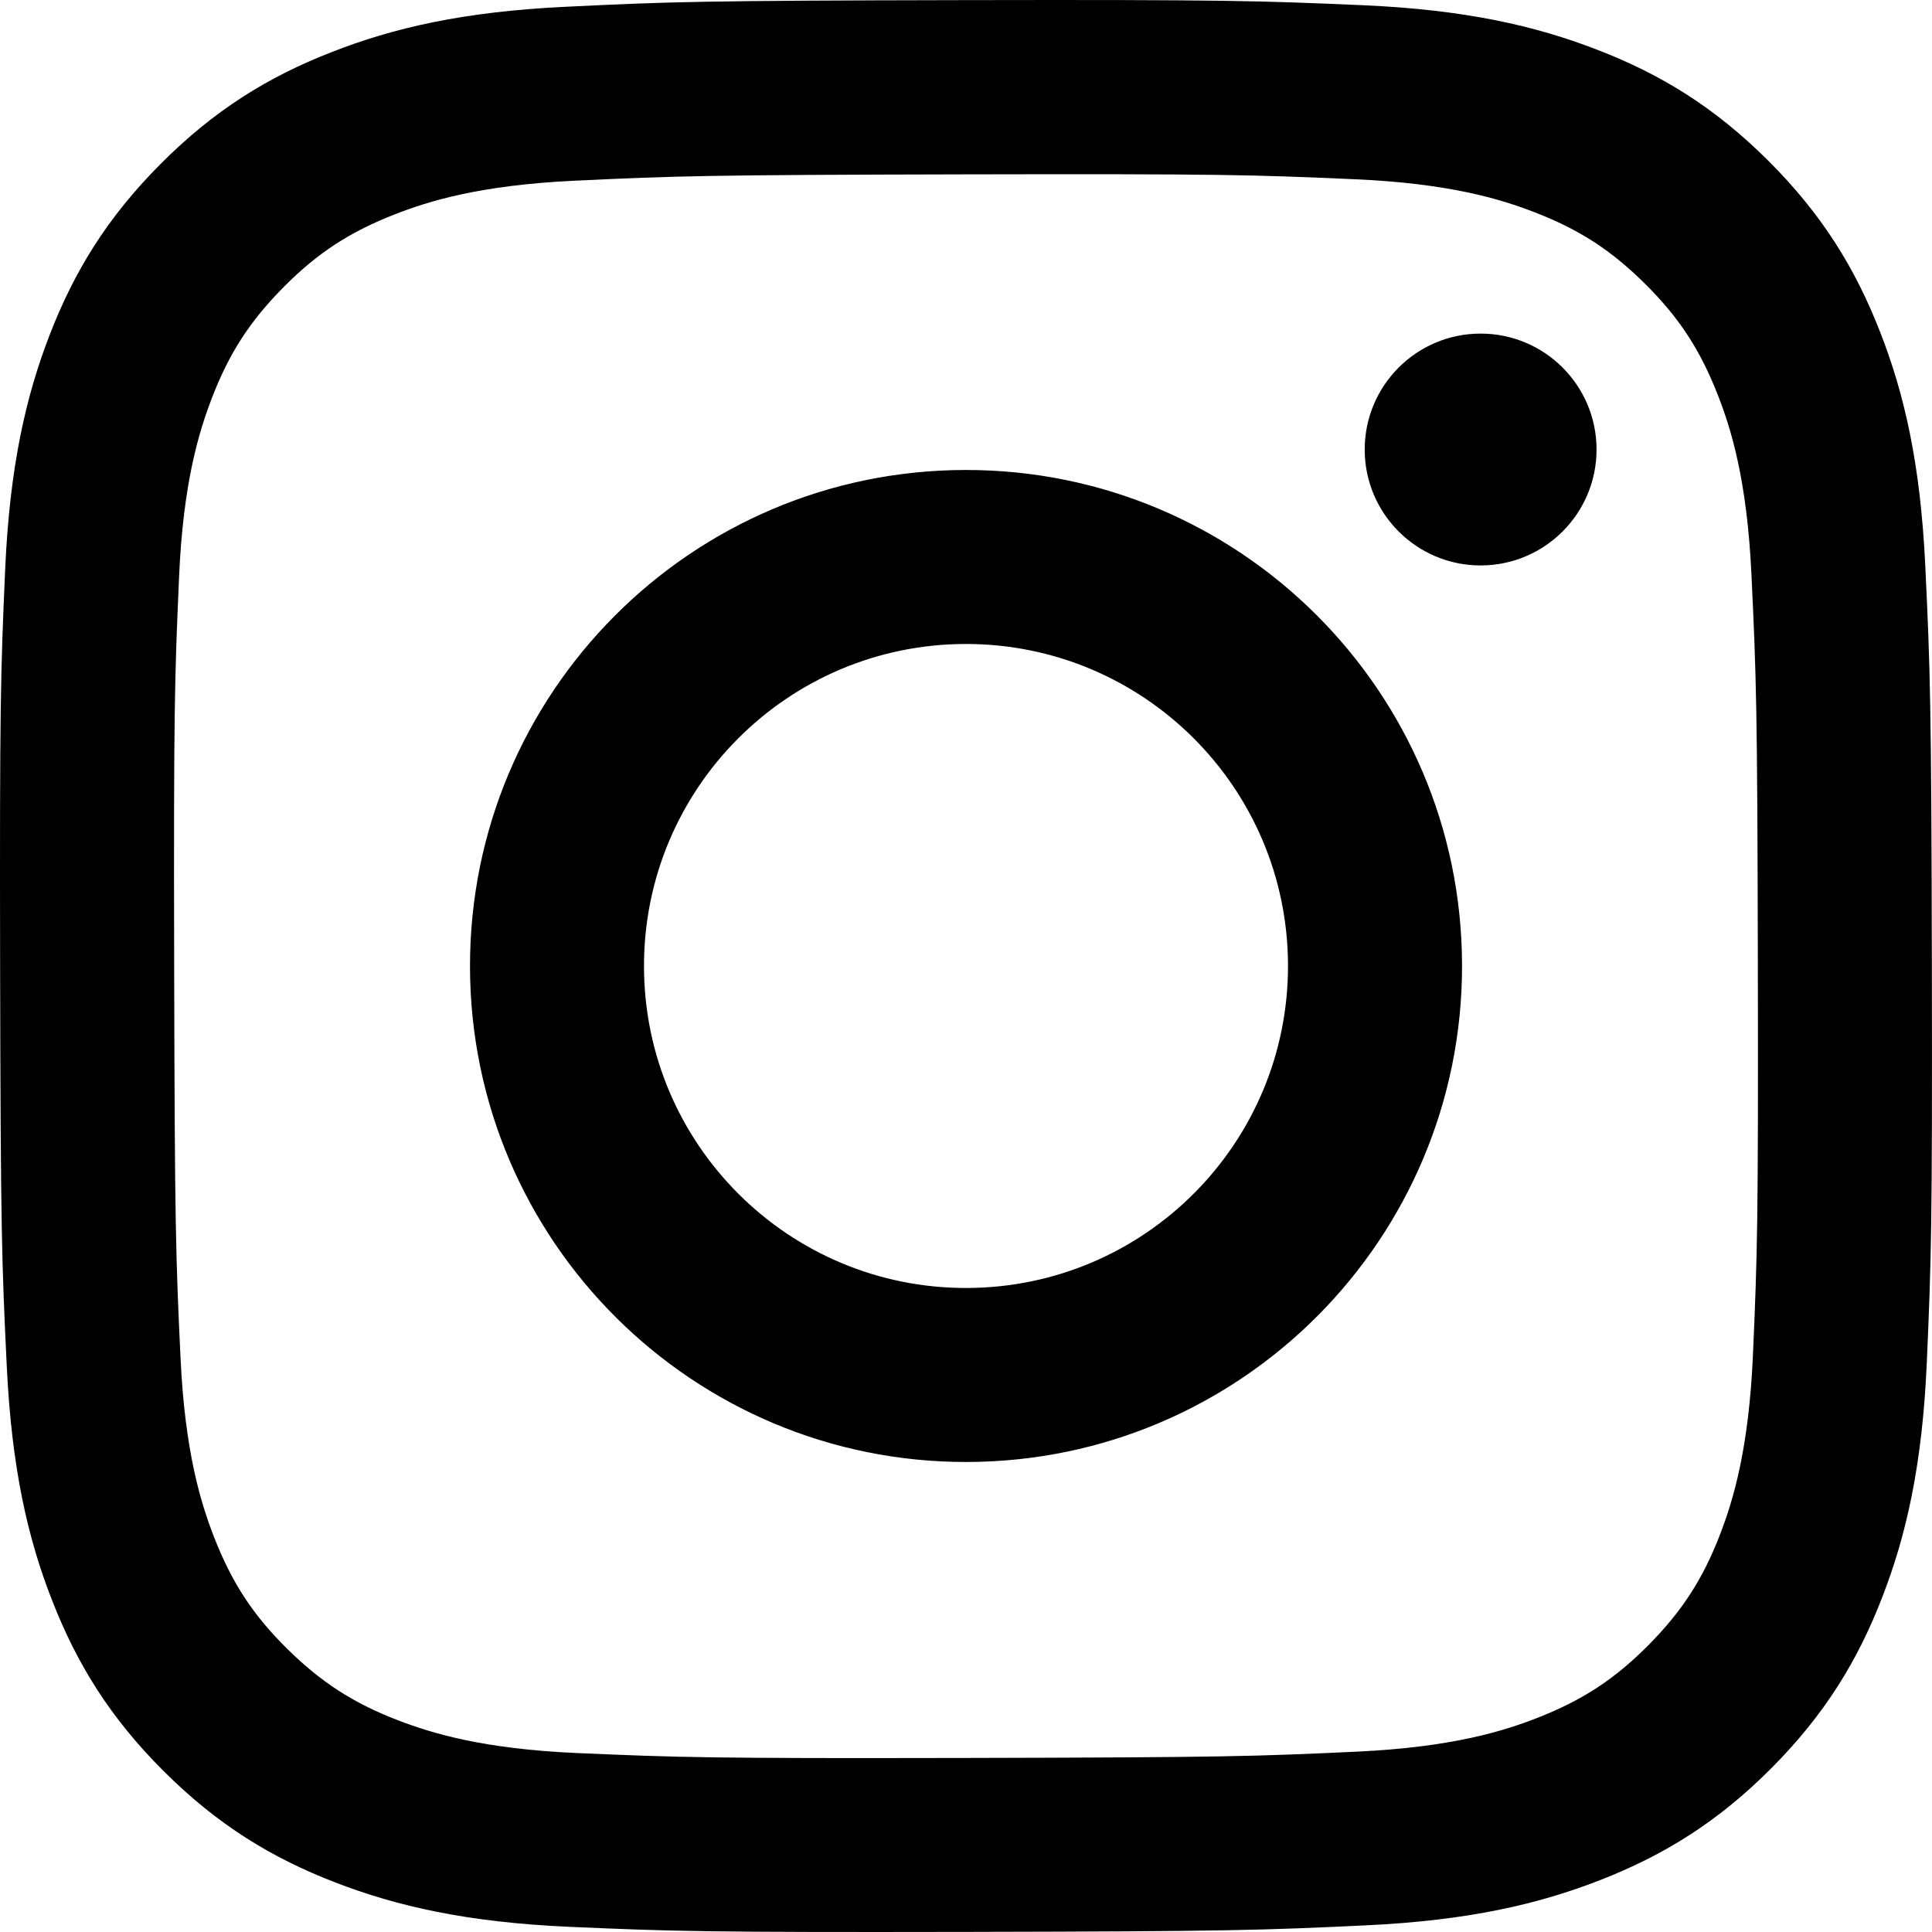
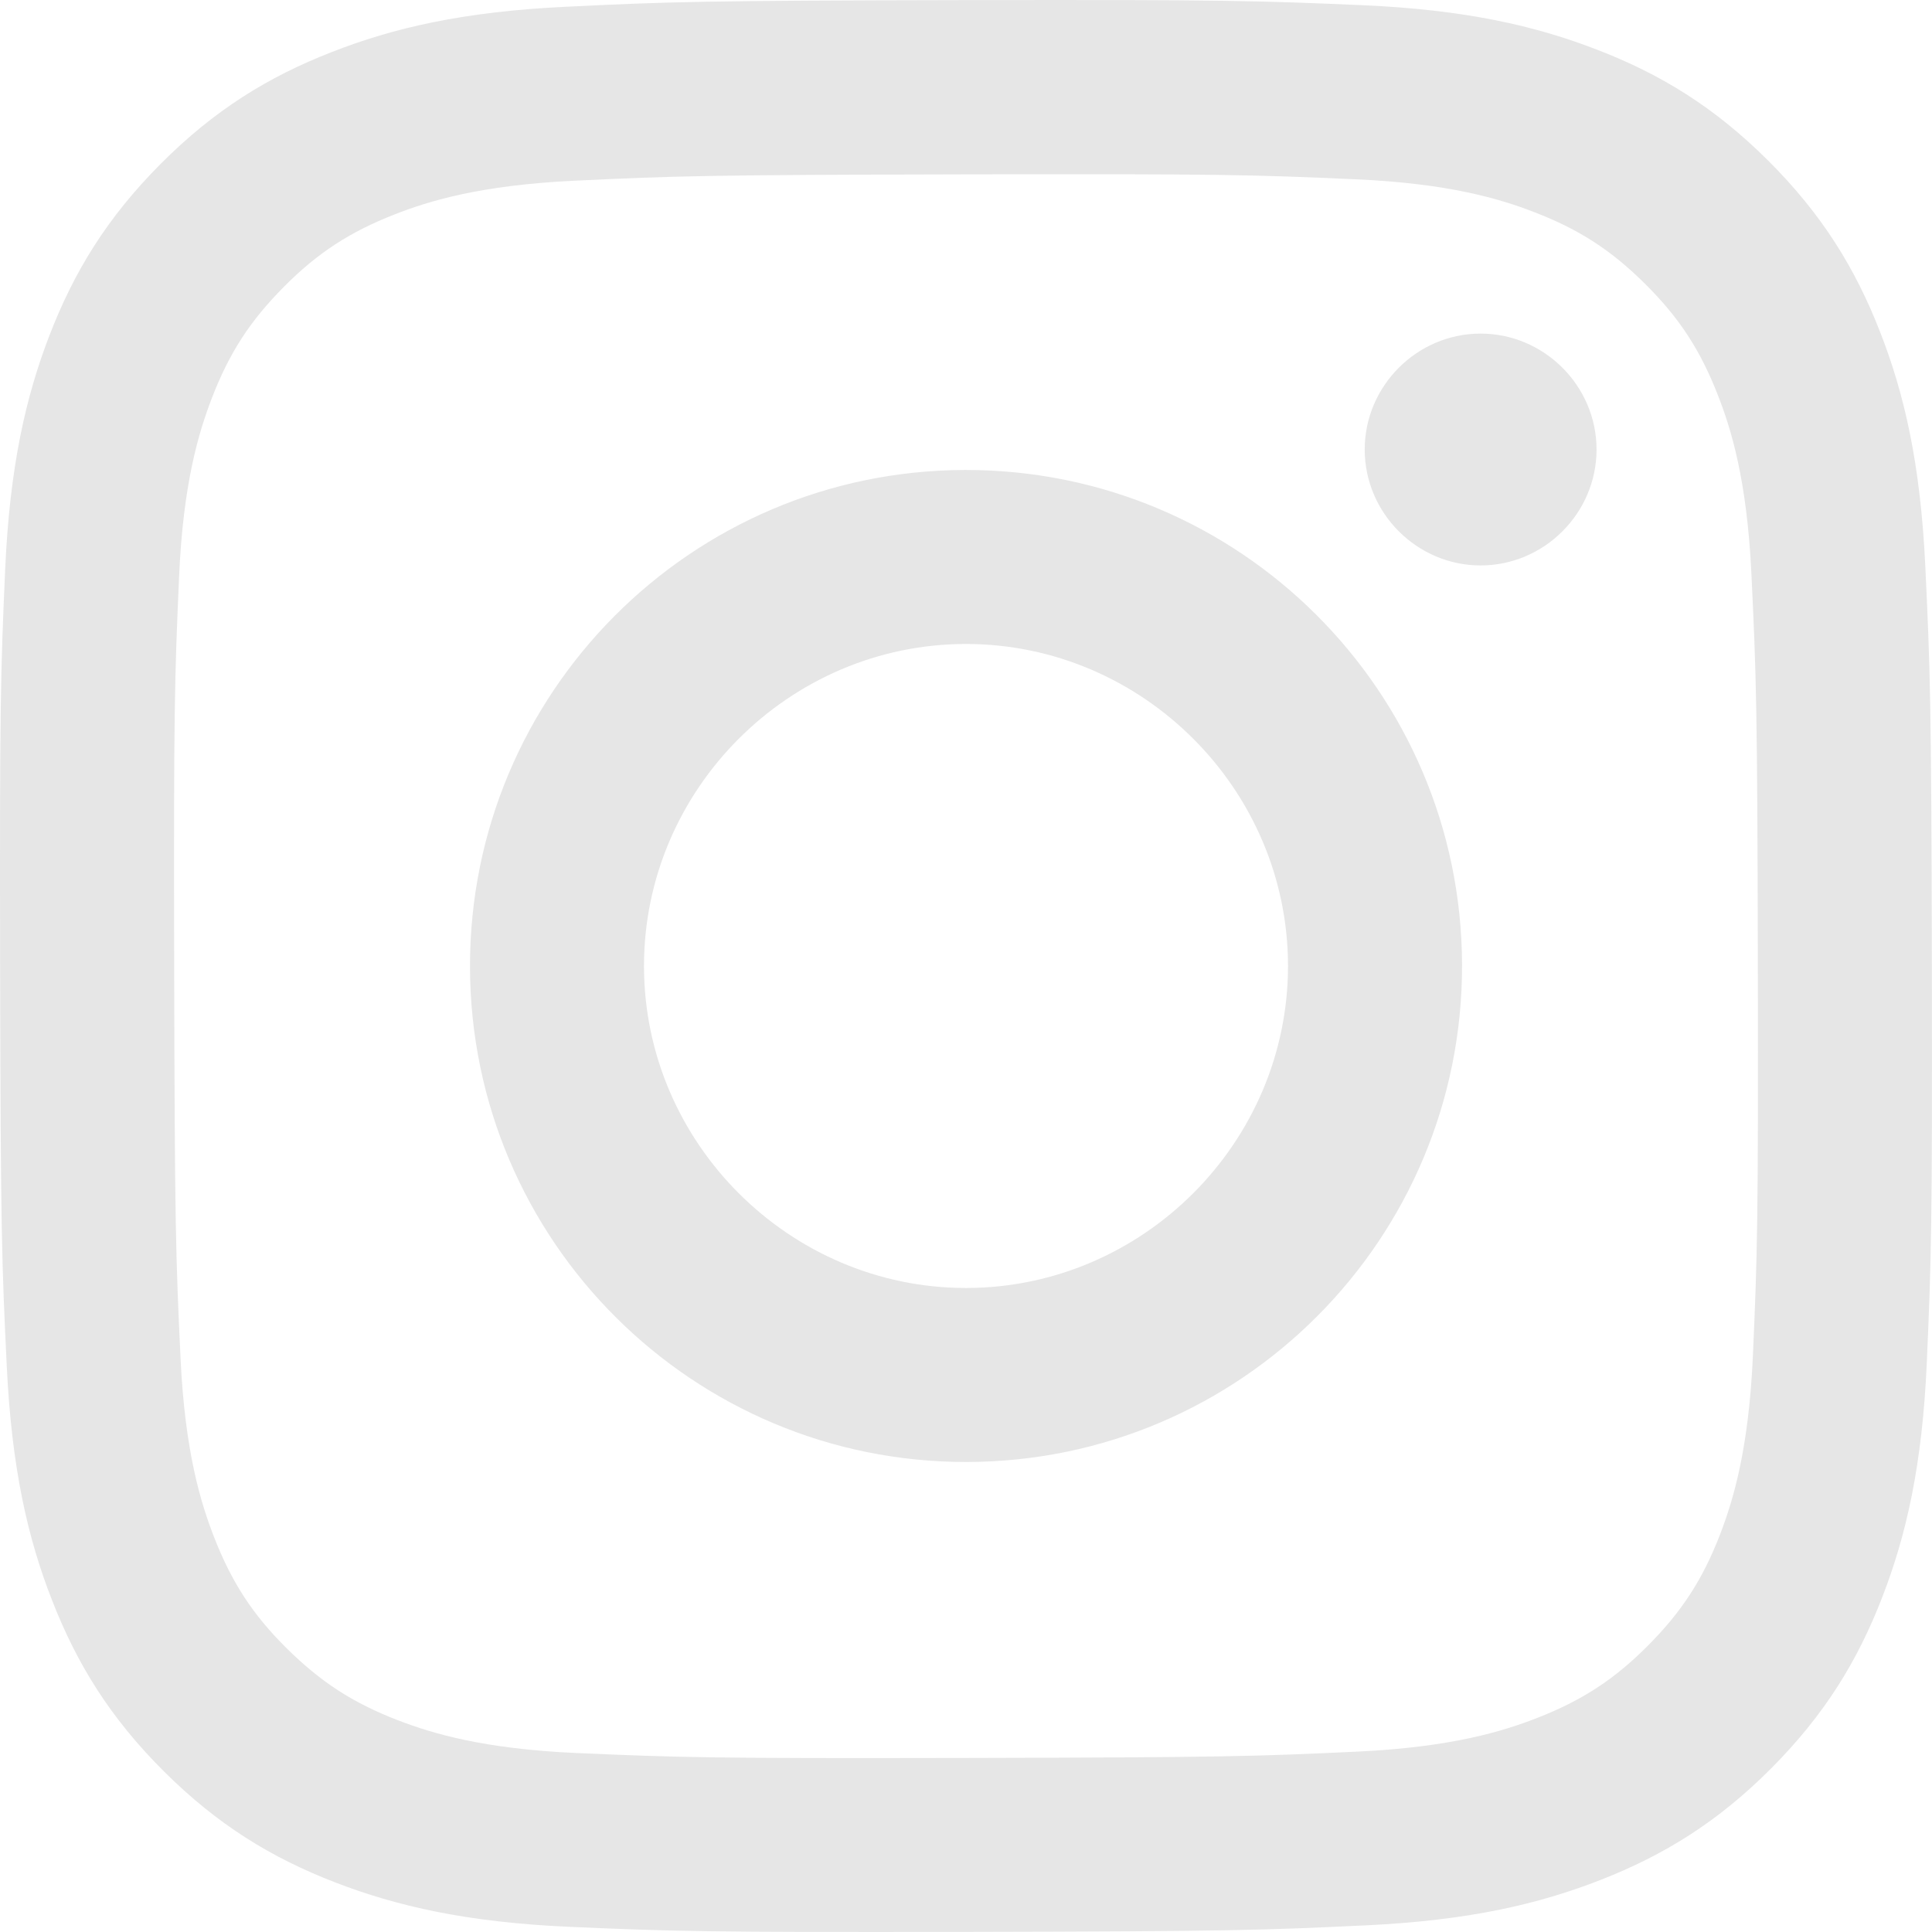
- <svg xmlns="http://www.w3.org/2000/svg" id="Layer_1" data-name="Layer 1" viewBox="0 0 1000 1000">
-   <path d="M295.42,6c-53.2,2.51-89.53,11-121.29,23.48-32.87,12.81-60.73,30-88.45,57.82S40.89,143,28.17,175.92c-12.31,31.83-20.65,68.19-23,121.42S2.3,367.68,2.56,503.46,3.42,656.26,6,709.6c2.54,53.19,11,89.51,23.48,121.28,12.83,32.87,30,60.72,57.83,88.45S143,964.09,176,976.83c31.8,12.29,68.17,20.67,121.39,23s70.35,2.87,206.09,2.61,152.83-.86,206.16-3.39S799.1,988,830.88,975.58c32.87-12.86,60.74-30,88.45-57.84S964.1,862,976.81,829.06c12.32-31.8,20.69-68.17,23-121.35,2.33-53.37,2.88-70.41,2.62-206.17s-.87-152.78-3.4-206.1-11-89.53-23.47-121.32c-12.85-32.87-30-60.7-57.82-88.45S862,40.87,829.07,28.19c-31.82-12.31-68.17-20.7-121.39-23S637.33,2.3,501.54,2.56,348.75,3.4,295.42,6m5.84,903.88c-48.75-2.12-75.22-10.22-92.86-17-23.36-9-40-19.88-57.58-37.29s-28.38-34.11-37.5-57.42c-6.85-17.64-15.1-44.08-17.38-92.83-2.48-52.69-3-68.51-3.29-202s.22-149.29,2.53-202c2.08-48.71,10.23-75.21,17-92.84,9-23.39,19.84-40,37.29-57.57s34.1-28.39,57.43-37.51c17.62-6.88,44.06-15.06,92.79-17.38,52.73-2.5,68.53-3,202-3.29s149.31.21,202.06,2.53c48.71,2.12,75.22,10.19,92.83,17,23.37,9,40,19.81,57.57,37.29s28.4,34.07,37.52,57.45c6.89,17.57,15.07,44,17.37,92.76,2.51,52.73,3.08,68.54,3.32,202s-.23,149.31-2.54,202c-2.13,48.75-10.21,75.23-17,92.89-9,23.35-19.85,40-37.31,57.56s-34.09,28.38-57.43,37.5c-17.6,6.87-44.07,15.07-92.76,17.39-52.73,2.48-68.53,3-202.05,3.29s-149.27-.25-202-2.53m407.6-674.61a60,60,0,1,0,59.88-60.1,60,60,0,0,0-59.88,60.1M245.77,503c.28,141.8,115.44,256.49,257.21,256.22S759.52,643.8,759.25,502,643.79,245.48,502,245.76,245.5,361.22,245.77,503m90.06-.18a166.67,166.67,0,1,1,167,166.34,166.65,166.65,0,0,1-167-166.34" transform="translate(-2.5 -2.5)" />
+ <svg xmlns="http://www.w3.org/2000/svg" width="100%" height="100%" viewBox="0 0 1000 1000" version="1.1" xml:space="preserve" style="fill-rule:evenodd;clip-rule:evenodd;stroke-linejoin:round;stroke-miterlimit:2;">
+   <g transform="matrix(1,0,0,1,-2.5,-2.5)">
+     <path d="M295.42,6C242.22,8.51 205.89,17 174.13,29.48C141.26,42.29 113.4,59.48 85.68,87.3C57.96,115.12 40.89,143 28.17,175.92C15.86,207.75 7.52,244.11 5.17,297.34C2.82,350.57 2.3,367.68 2.56,503.46C2.82,639.24 3.42,656.26 6,709.6C8.54,762.79 17,799.11 29.48,830.88C42.31,863.75 59.48,891.6 87.31,919.33C115.14,947.06 143,964.09 176,976.83C207.8,989.12 244.17,997.5 297.39,999.83C350.61,1002.16 367.74,1002.7 503.48,1002.44C639.22,1002.18 656.31,1001.58 709.64,999.05C762.97,996.52 799.1,988 830.88,975.58C863.75,962.72 891.62,945.58 919.33,917.74C947.04,889.9 964.1,862 976.81,829.06C989.13,797.26 997.5,760.89 999.81,707.71C1002.14,654.34 1002.69,637.3 1002.43,501.54C1002.17,365.78 1001.56,348.76 999.03,295.44C996.5,242.12 988.03,205.91 975.56,174.12C962.71,141.25 945.56,113.42 917.74,85.67C889.92,57.92 862,40.87 829.07,28.19C797.25,15.88 760.9,7.49 707.68,5.19C654.46,2.89 637.33,2.3 501.54,2.56C365.75,2.82 348.75,3.4 295.42,6M301.26,909.88C252.51,907.76 226.04,899.66 208.4,892.88C185.04,883.88 168.4,873 150.82,855.59C133.24,838.18 122.44,821.48 113.32,798.17C106.47,780.53 98.22,754.09 95.94,705.34C93.46,652.65 92.94,636.83 92.65,503.34C92.36,369.85 92.87,354.05 95.18,301.34C97.26,252.63 105.41,226.13 112.18,208.5C121.18,185.11 132.02,168.5 149.47,150.93C166.92,133.36 183.57,122.54 206.9,113.42C224.52,106.54 250.96,98.36 299.69,96.04C352.42,93.54 368.22,93.04 501.69,92.75C635.16,92.46 651,92.96 703.75,95.28C752.46,97.4 778.97,105.47 796.58,112.28C819.95,121.28 836.58,132.09 854.15,149.57C871.72,167.05 882.55,183.64 891.67,207.02C898.56,224.59 906.74,251.02 909.04,299.78C911.55,352.51 912.12,368.32 912.36,501.78C912.6,635.24 912.13,651.09 909.82,703.78C907.69,752.53 899.61,779.01 892.82,796.67C883.82,820.02 872.97,836.67 855.51,854.23C838.05,871.79 821.42,882.61 798.08,891.73C780.48,898.6 754.01,906.8 705.32,909.12C652.59,911.6 636.79,912.12 503.27,912.41C369.75,912.7 354,912.16 301.27,909.88M708.87,235.27C708.925,268.147 735.993,295.17 768.87,295.17C801.785,295.17 828.87,268.085 828.87,235.17C828.87,202.255 801.785,175.17 768.87,175.17C768.83,175.17 768.79,175.17 768.75,175.17C735.843,175.236 708.815,202.363 708.87,235.27M245.77,503C246.05,644.8 361.21,759.49 502.98,759.22C644.75,758.95 759.52,643.8 759.25,502C758.98,360.2 643.79,245.48 502,245.76C360.21,246.04 245.5,361.22 245.77,503M335.83,502.82C335.83,502.71 335.83,502.6 335.83,502.49C335.83,411.058 411.067,335.82 502.5,335.82C593.932,335.82 669.17,411.058 669.17,502.49C669.17,593.798 594.137,668.979 502.83,669.16C502.713,669.16 502.596,669.16 502.48,669.16C411.175,669.16 336,594.124 335.83,502.82" style="fill:rgb(230,230,230);fill-rule:nonzero;" />
+   </g>
</svg>
